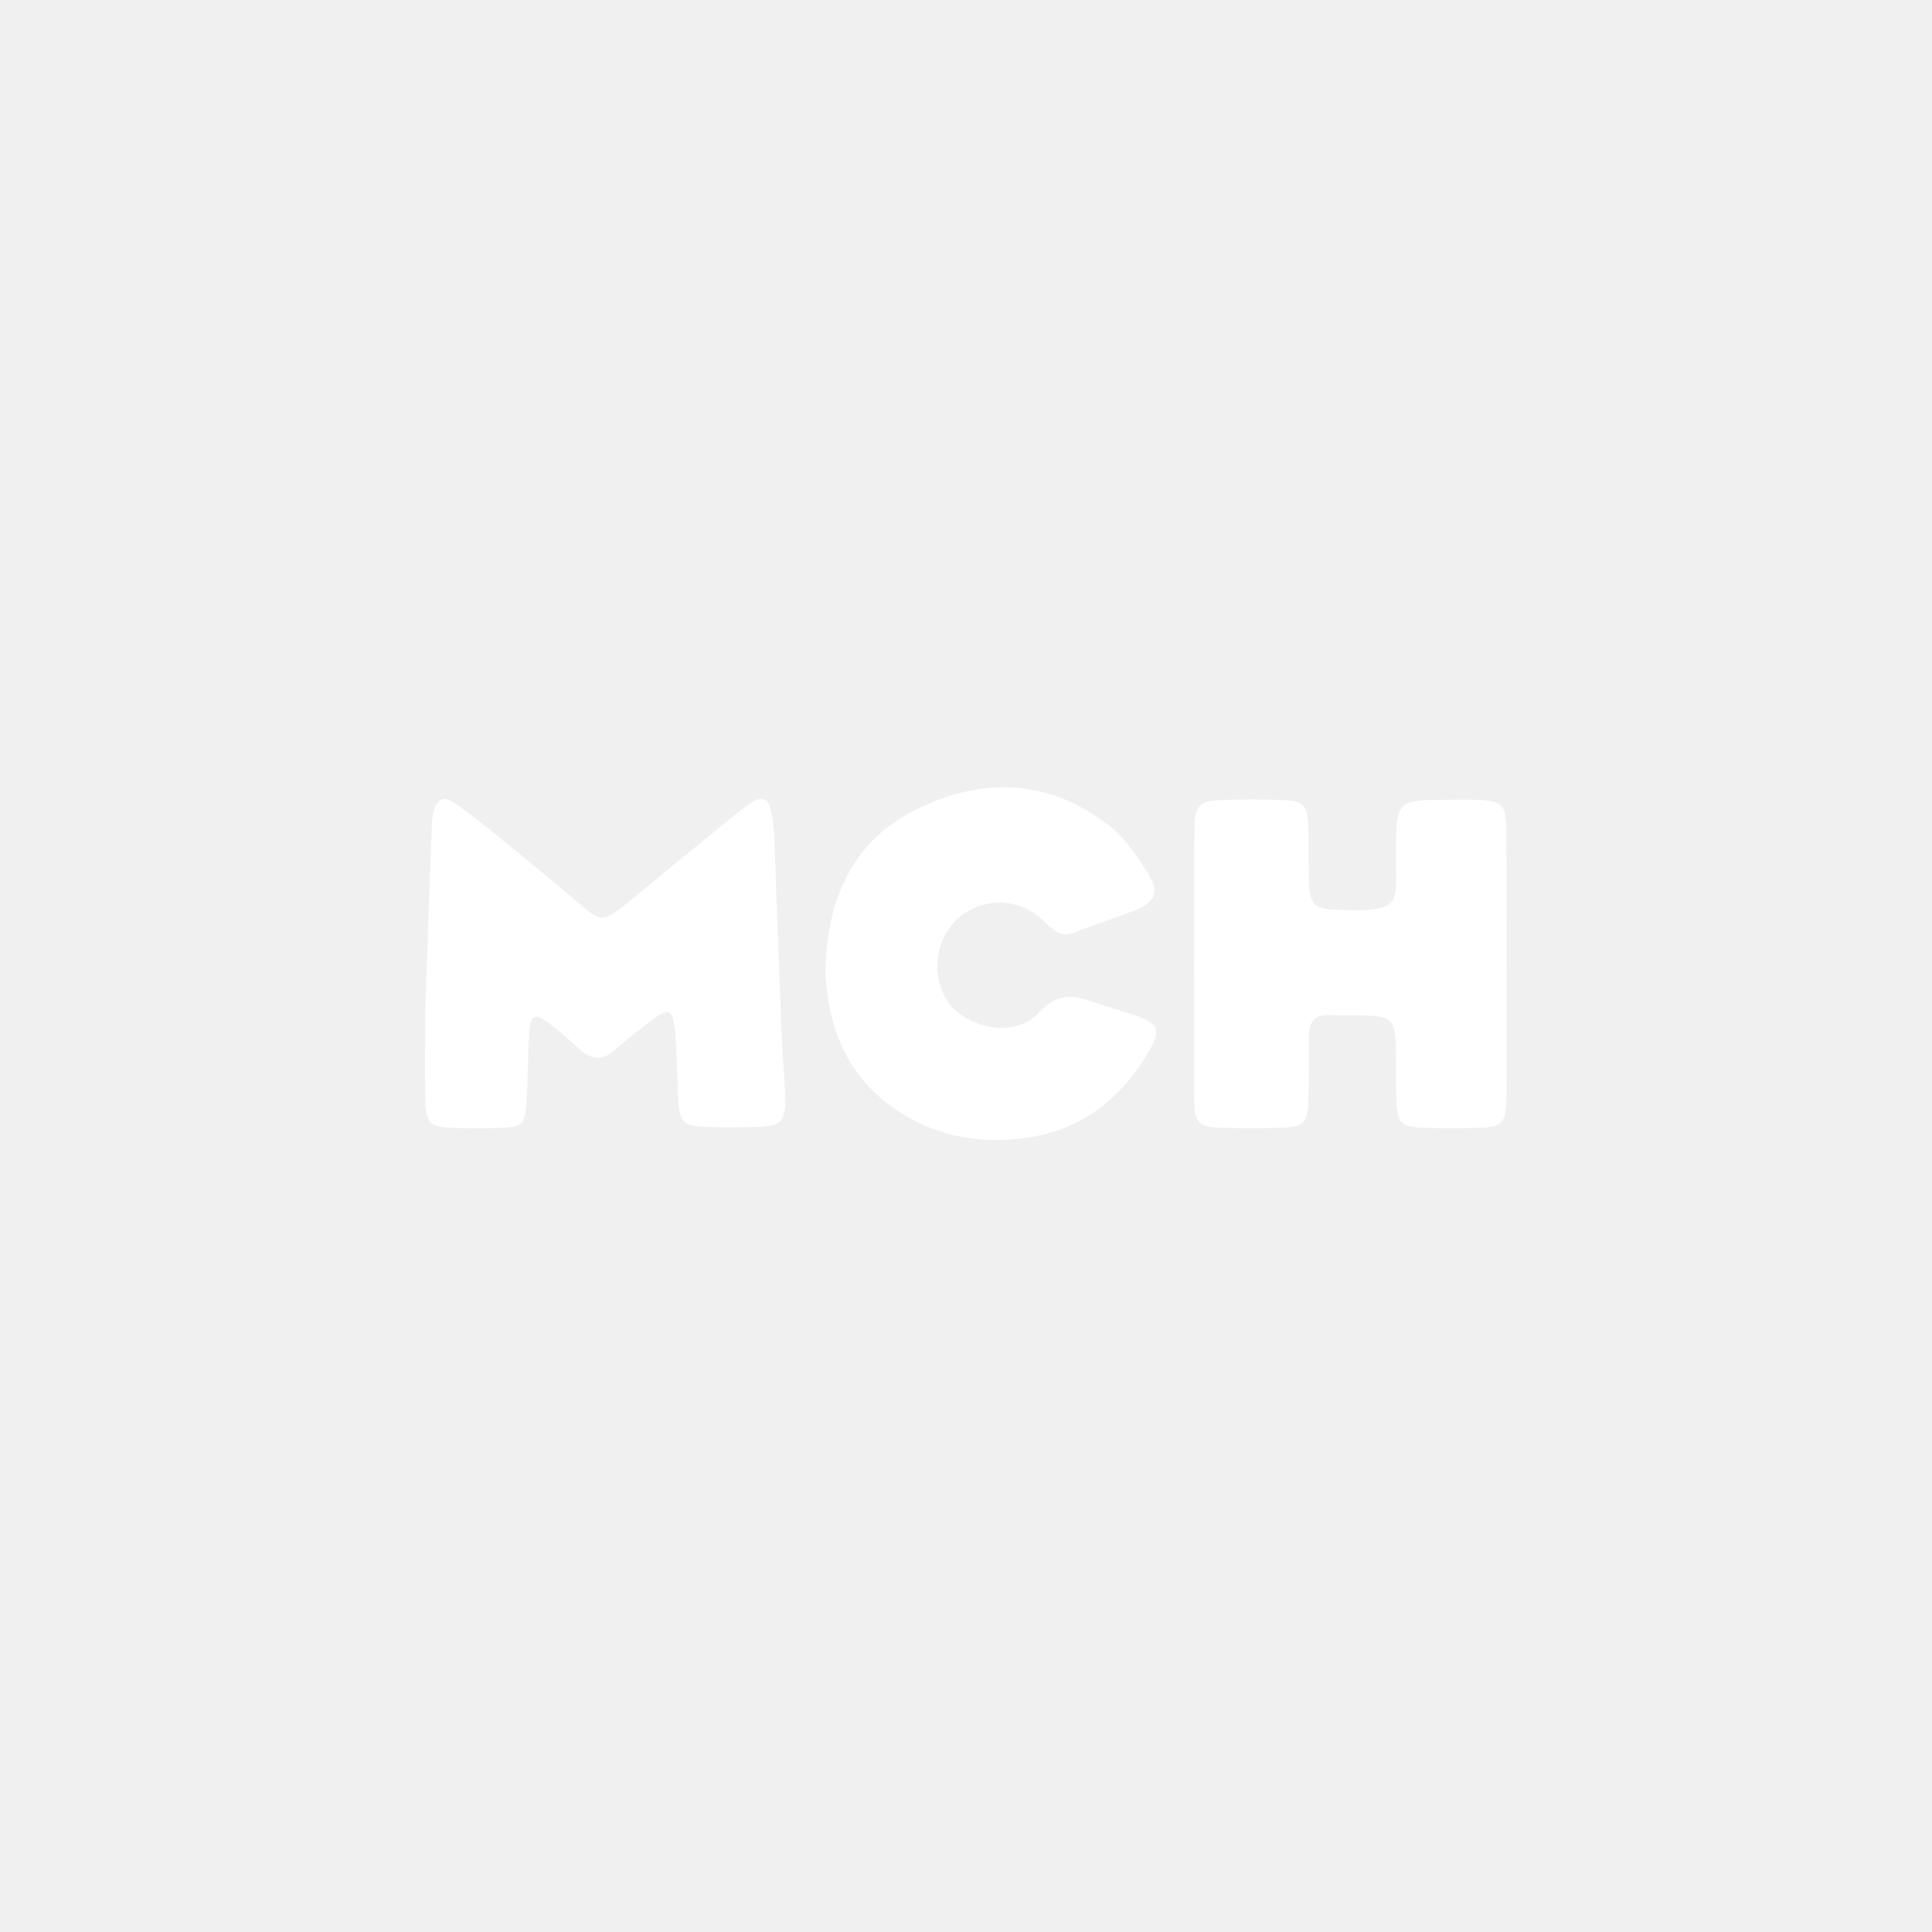
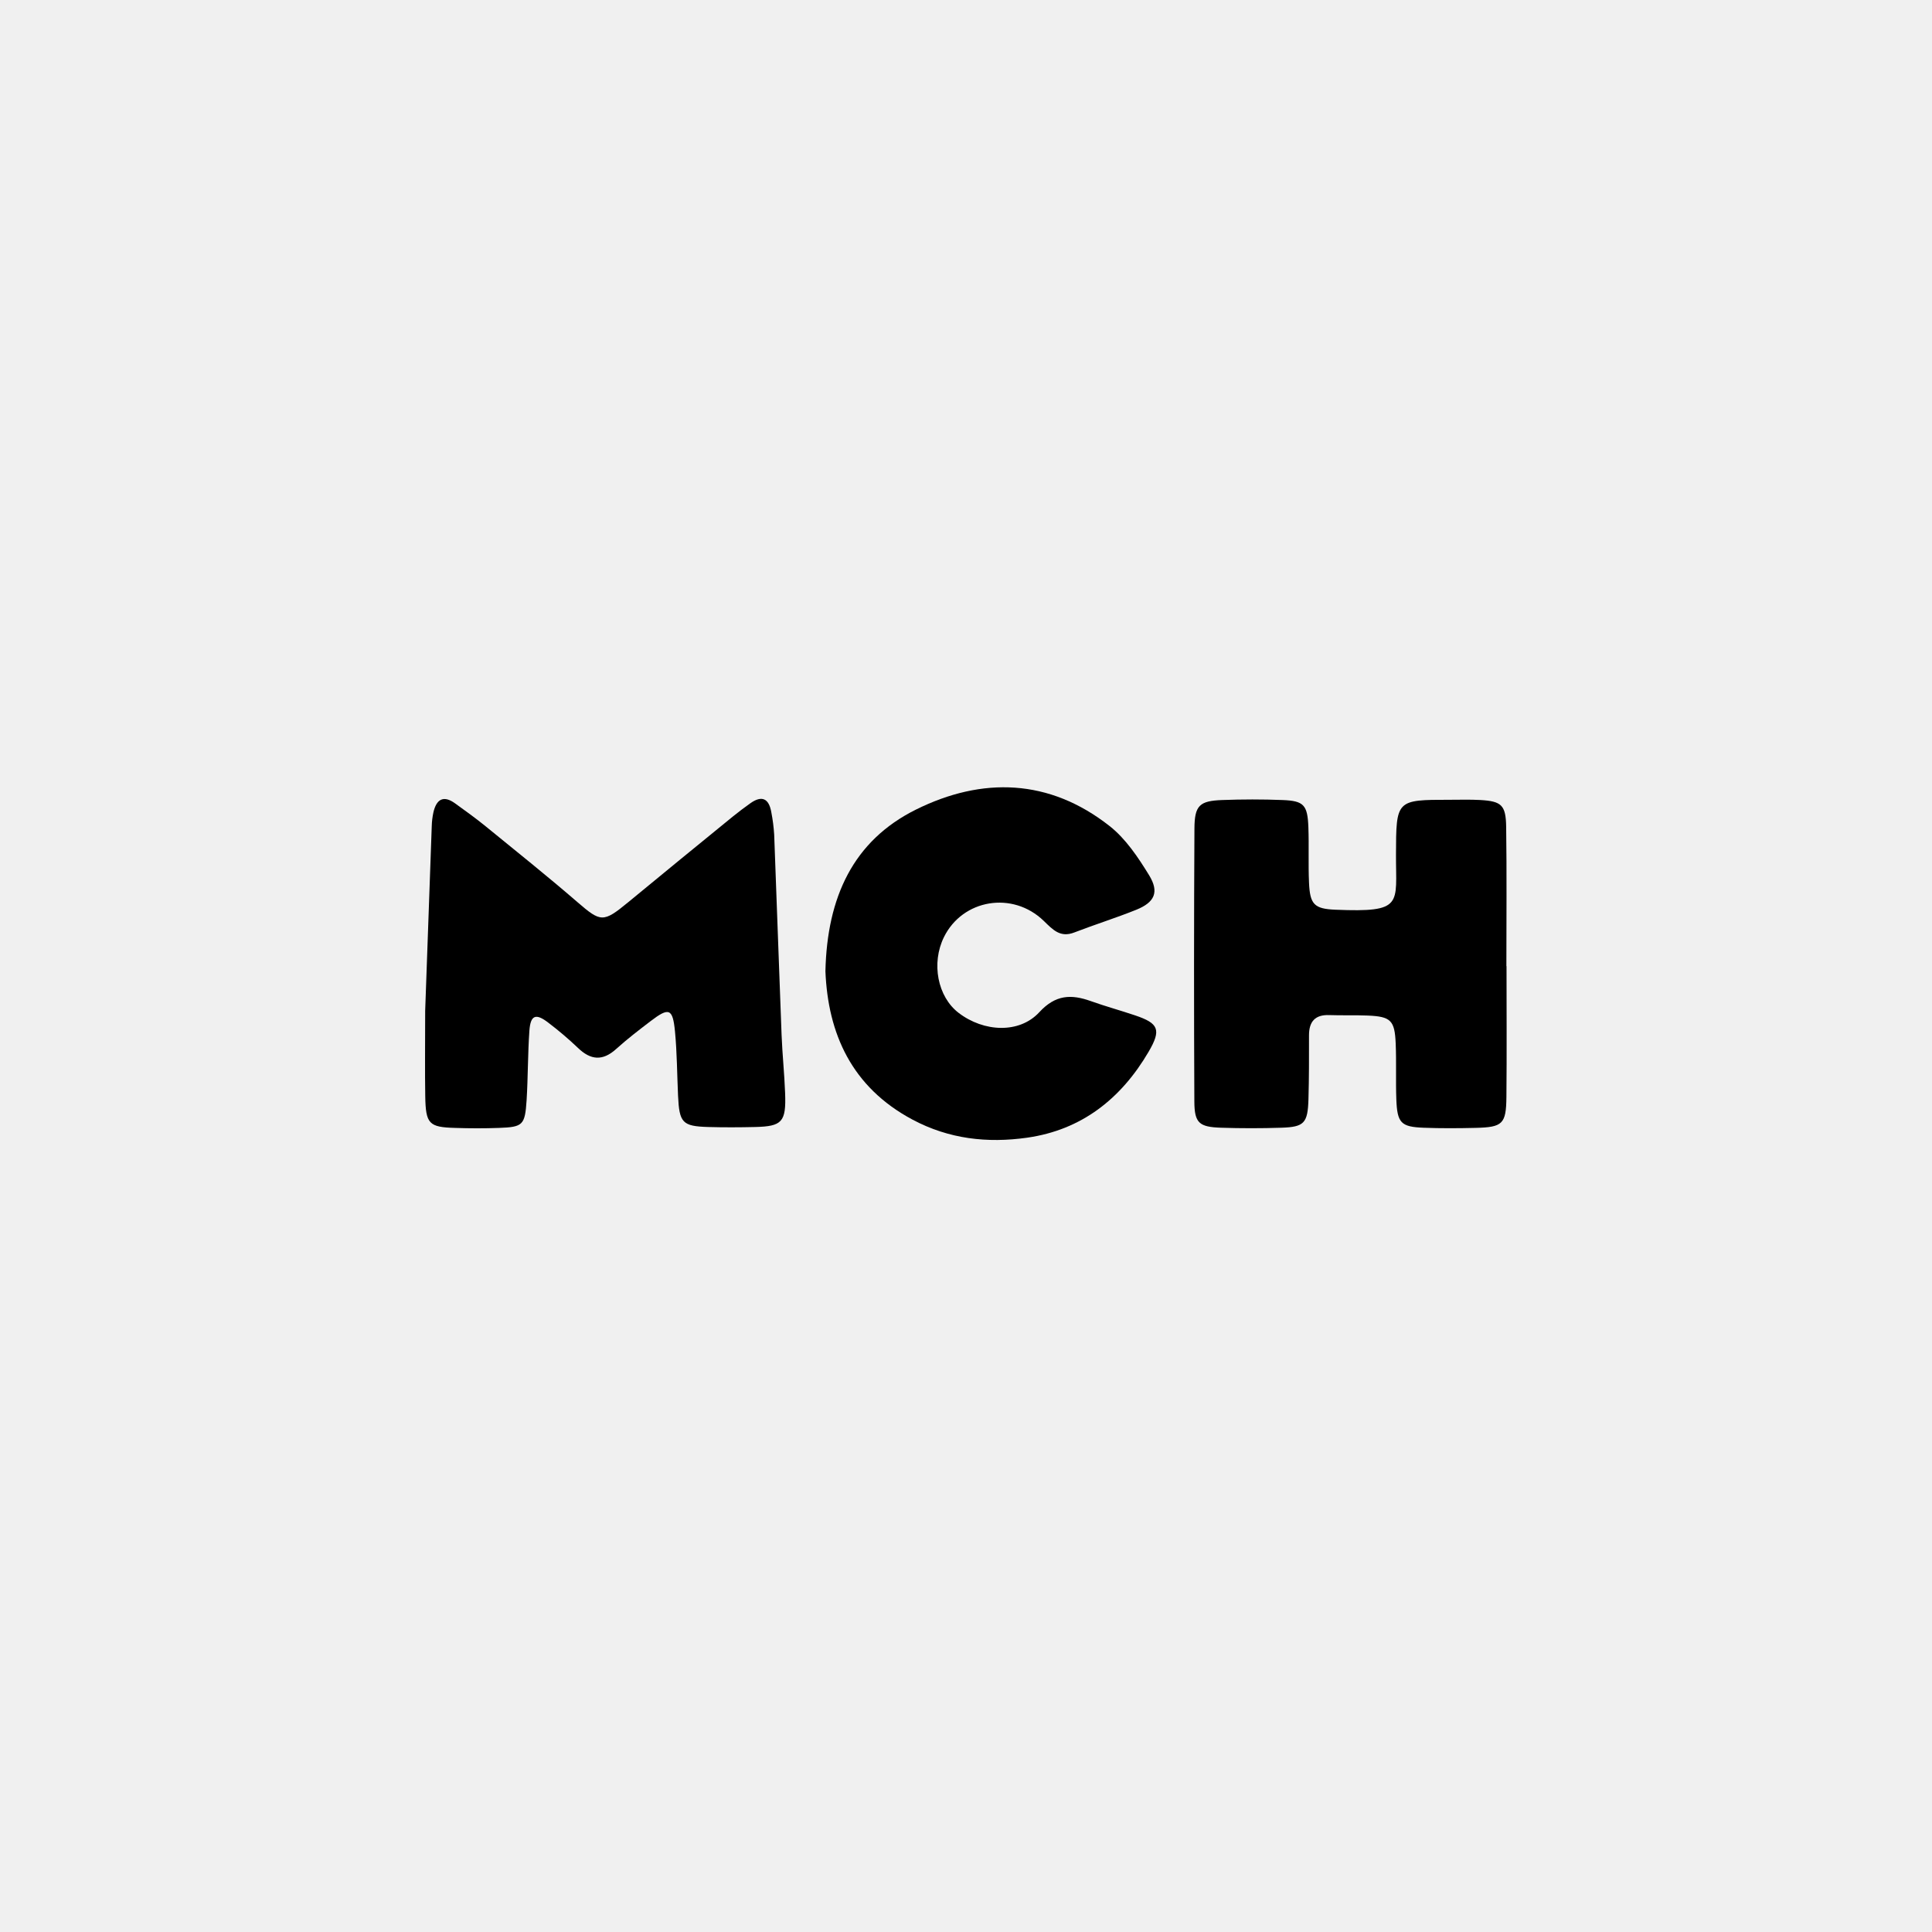
- <svg xmlns="http://www.w3.org/2000/svg" width="400" height="400" viewBox="0 0 400 400" fill="none">
-   <g clip-path="url(#clip0)">
-     <path d="M88.027 209.296C88.425 197.946 88.895 184.5 89.389 171.057C89.413 170.097 89.527 169.142 89.729 168.203C90.345 165.512 91.772 164.565 94.206 166.32C96.364 167.879 98.532 169.43 100.598 171.119C106.95 176.302 113.346 181.411 119.545 186.77C124.379 190.943 124.882 191.064 130.053 186.804C137.256 180.867 144.479 174.951 151.723 169.057C152.904 168.096 154.126 167.184 155.372 166.293C157.823 164.565 159.232 165.401 159.705 168.228C159.995 169.737 160.19 171.264 160.287 172.798C160.818 186.618 161.278 200.455 161.819 214.281C161.976 218.31 162.405 222.328 162.551 226.373C162.769 232.295 161.928 233.204 156.322 233.335C153.101 233.411 149.878 233.425 146.658 233.335C141.269 233.176 140.639 232.478 140.381 226.819C140.18 222.404 140.173 217.968 139.751 213.573C139.288 208.767 138.512 208.505 134.696 211.417C132.276 213.269 129.845 215.124 127.588 217.169C124.773 219.723 122.288 219.505 119.637 216.935C117.702 215.094 115.667 213.364 113.544 211.752C110.936 209.735 109.843 210.132 109.605 213.393C109.265 218.182 109.326 223.005 109.027 227.797C108.686 232.955 108.267 233.342 103.308 233.521C100.282 233.632 97.242 233.625 94.216 233.521C88.81 233.376 88.14 232.689 88.044 226.985C87.956 221.792 88.027 216.599 88.027 209.296Z" fill="white" />
-     <path d="M311.91 200.025C311.91 209.063 311.978 218.101 311.886 227.139C311.829 232.712 311.1 233.379 305.548 233.513C301.95 233.6 298.345 233.624 294.751 233.486C290.04 233.306 289.277 232.501 289.093 227.571C288.954 223.729 289.127 219.877 288.964 216.035C288.763 211.236 287.943 210.459 283.15 210.259C280.502 210.148 277.843 210.259 275.195 210.162C272.305 210.058 271.025 211.482 271.015 214.308C271.015 218.73 271.032 223.156 270.902 227.574C270.756 232.536 270.028 233.33 265.296 233.482C261.133 233.617 256.956 233.617 252.793 233.482C248.273 233.33 247.302 232.512 247.279 228.075C247.186 209.228 247.191 190.383 247.296 171.54C247.323 166.744 248.354 165.815 253.035 165.639C257.198 165.483 261.375 165.476 265.538 165.639C269.942 165.808 270.708 166.654 270.885 171.232C271.032 175.074 270.844 178.93 271.018 182.768C271.219 187.225 272.073 188.168 276.488 188.348C290.673 188.928 288.991 187.253 289.025 176.988C289.059 165.587 289.025 165.587 300.19 165.587C302.277 165.587 304.364 165.518 306.443 165.632C310.869 165.884 311.771 166.668 311.835 171.198C311.972 180.809 311.88 190.428 311.88 200.042L311.91 200.025Z" fill="white" />
-     <path d="M170.895 201.083C171.235 185.764 176.657 174.073 189.616 167.626C203.362 160.802 217.24 161.193 229.739 171.032C233.068 173.651 235.638 177.503 237.909 181.204C240.05 184.7 239.059 186.821 235.247 188.359C231.019 190.062 226.666 191.416 222.424 193.057C219.521 194.184 217.999 192.511 216.117 190.677C209.649 184.399 199.287 186.186 195.431 194.021C192.772 199.432 194.113 206.362 198.47 209.703C203.672 213.69 211.045 214.056 215.177 209.568C218.54 205.916 221.784 205.82 225.835 207.267C228.868 208.352 231.983 209.199 235.026 210.228C239.863 211.862 240.496 213.168 237.807 217.756C232.102 227.499 223.919 233.953 212.634 235.549C204.42 236.71 196.469 235.829 188.922 231.804C176.286 225.06 171.415 213.946 170.895 201.083Z" fill="white" />
-   </g>
-   <defs>
-     <clipPath id="clip0">
-       <rect width="223.935" height="73.022" fill="white" transform="translate(88 163)" />
-     </clipPath>
-   </defs>
+ <svg xmlns="http://www.w3.org/2000/svg" viewBox="0 0 400 400">
+   <path d="M88.027 209.296C88.425 197.946 88.895 184.5 89.389 171.057C89.413 170.097 89.527 169.142 89.729 168.203C90.345 165.512 91.772 164.565 94.206 166.32C96.364 167.879 98.532 169.43 100.598 171.119C106.95 176.302 113.346 181.411 119.545 186.77C124.379 190.943 124.882 191.064 130.053 186.804C137.256 180.867 144.479 174.951 151.723 169.057C152.904 168.096 154.126 167.184 155.372 166.293C157.823 164.565 159.232 165.401 159.705 168.228C159.995 169.737 160.19 171.264 160.287 172.798C160.818 186.618 161.278 200.455 161.819 214.281C161.976 218.31 162.405 222.328 162.551 226.373C162.769 232.295 161.928 233.204 156.322 233.335C153.101 233.411 149.878 233.425 146.658 233.335C141.269 233.176 140.639 232.478 140.381 226.819C140.18 222.404 140.173 217.968 139.751 213.573C139.288 208.767 138.512 208.505 134.696 211.417C132.276 213.269 129.845 215.124 127.588 217.169C124.773 219.723 122.288 219.505 119.637 216.935C117.702 215.094 115.667 213.364 113.544 211.752C110.936 209.735 109.843 210.132 109.605 213.393C109.265 218.182 109.326 223.005 109.027 227.797C108.686 232.955 108.267 233.342 103.308 233.521C100.282 233.632 97.242 233.625 94.216 233.521C88.81 233.376 88.14 232.689 88.044 226.985C87.956 221.792 88.027 216.599 88.027 209.296Z" />
+   <path d="M311.91 200.025C311.91 209.063 311.978 218.101 311.886 227.139C311.829 232.712 311.1 233.379 305.548 233.513C301.95 233.6 298.345 233.624 294.751 233.486C290.04 233.306 289.277 232.501 289.093 227.571C288.954 223.729 289.127 219.877 288.964 216.035C288.763 211.236 287.943 210.459 283.15 210.259C280.502 210.148 277.843 210.259 275.195 210.162C272.305 210.058 271.025 211.482 271.015 214.308C271.015 218.73 271.032 223.156 270.902 227.574C270.756 232.536 270.028 233.33 265.296 233.482C261.133 233.617 256.956 233.617 252.793 233.482C248.273 233.33 247.302 232.512 247.279 228.075C247.186 209.228 247.191 190.383 247.296 171.54C247.323 166.744 248.354 165.815 253.035 165.639C257.198 165.483 261.375 165.476 265.538 165.639C269.942 165.808 270.708 166.654 270.885 171.232C271.032 175.074 270.844 178.93 271.018 182.768C271.219 187.225 272.073 188.168 276.488 188.348C290.673 188.928 288.991 187.253 289.025 176.988C289.059 165.587 289.025 165.587 300.19 165.587C302.277 165.587 304.364 165.518 306.443 165.632C310.869 165.884 311.771 166.668 311.835 171.198C311.972 180.809 311.88 190.428 311.88 200.042L311.91 200.025Z" />
+   <path d="M170.895 201.083C171.235 185.764 176.657 174.073 189.616 167.626C203.362 160.802 217.24 161.193 229.739 171.032C233.068 173.651 235.638 177.503 237.909 181.204C240.05 184.7 239.059 186.821 235.247 188.359C231.019 190.062 226.666 191.416 222.424 193.057C219.521 194.184 217.999 192.511 216.117 190.677C209.649 184.399 199.287 186.186 195.431 194.021C192.772 199.432 194.113 206.362 198.47 209.703C203.672 213.69 211.045 214.056 215.177 209.568C218.54 205.916 221.784 205.82 225.835 207.267C228.868 208.352 231.983 209.199 235.026 210.228C239.863 211.862 240.496 213.168 237.807 217.756C232.102 227.499 223.919 233.953 212.634 235.549C204.42 236.71 196.469 235.829 188.922 231.804C176.286 225.06 171.415 213.946 170.895 201.083Z" />
</svg>
